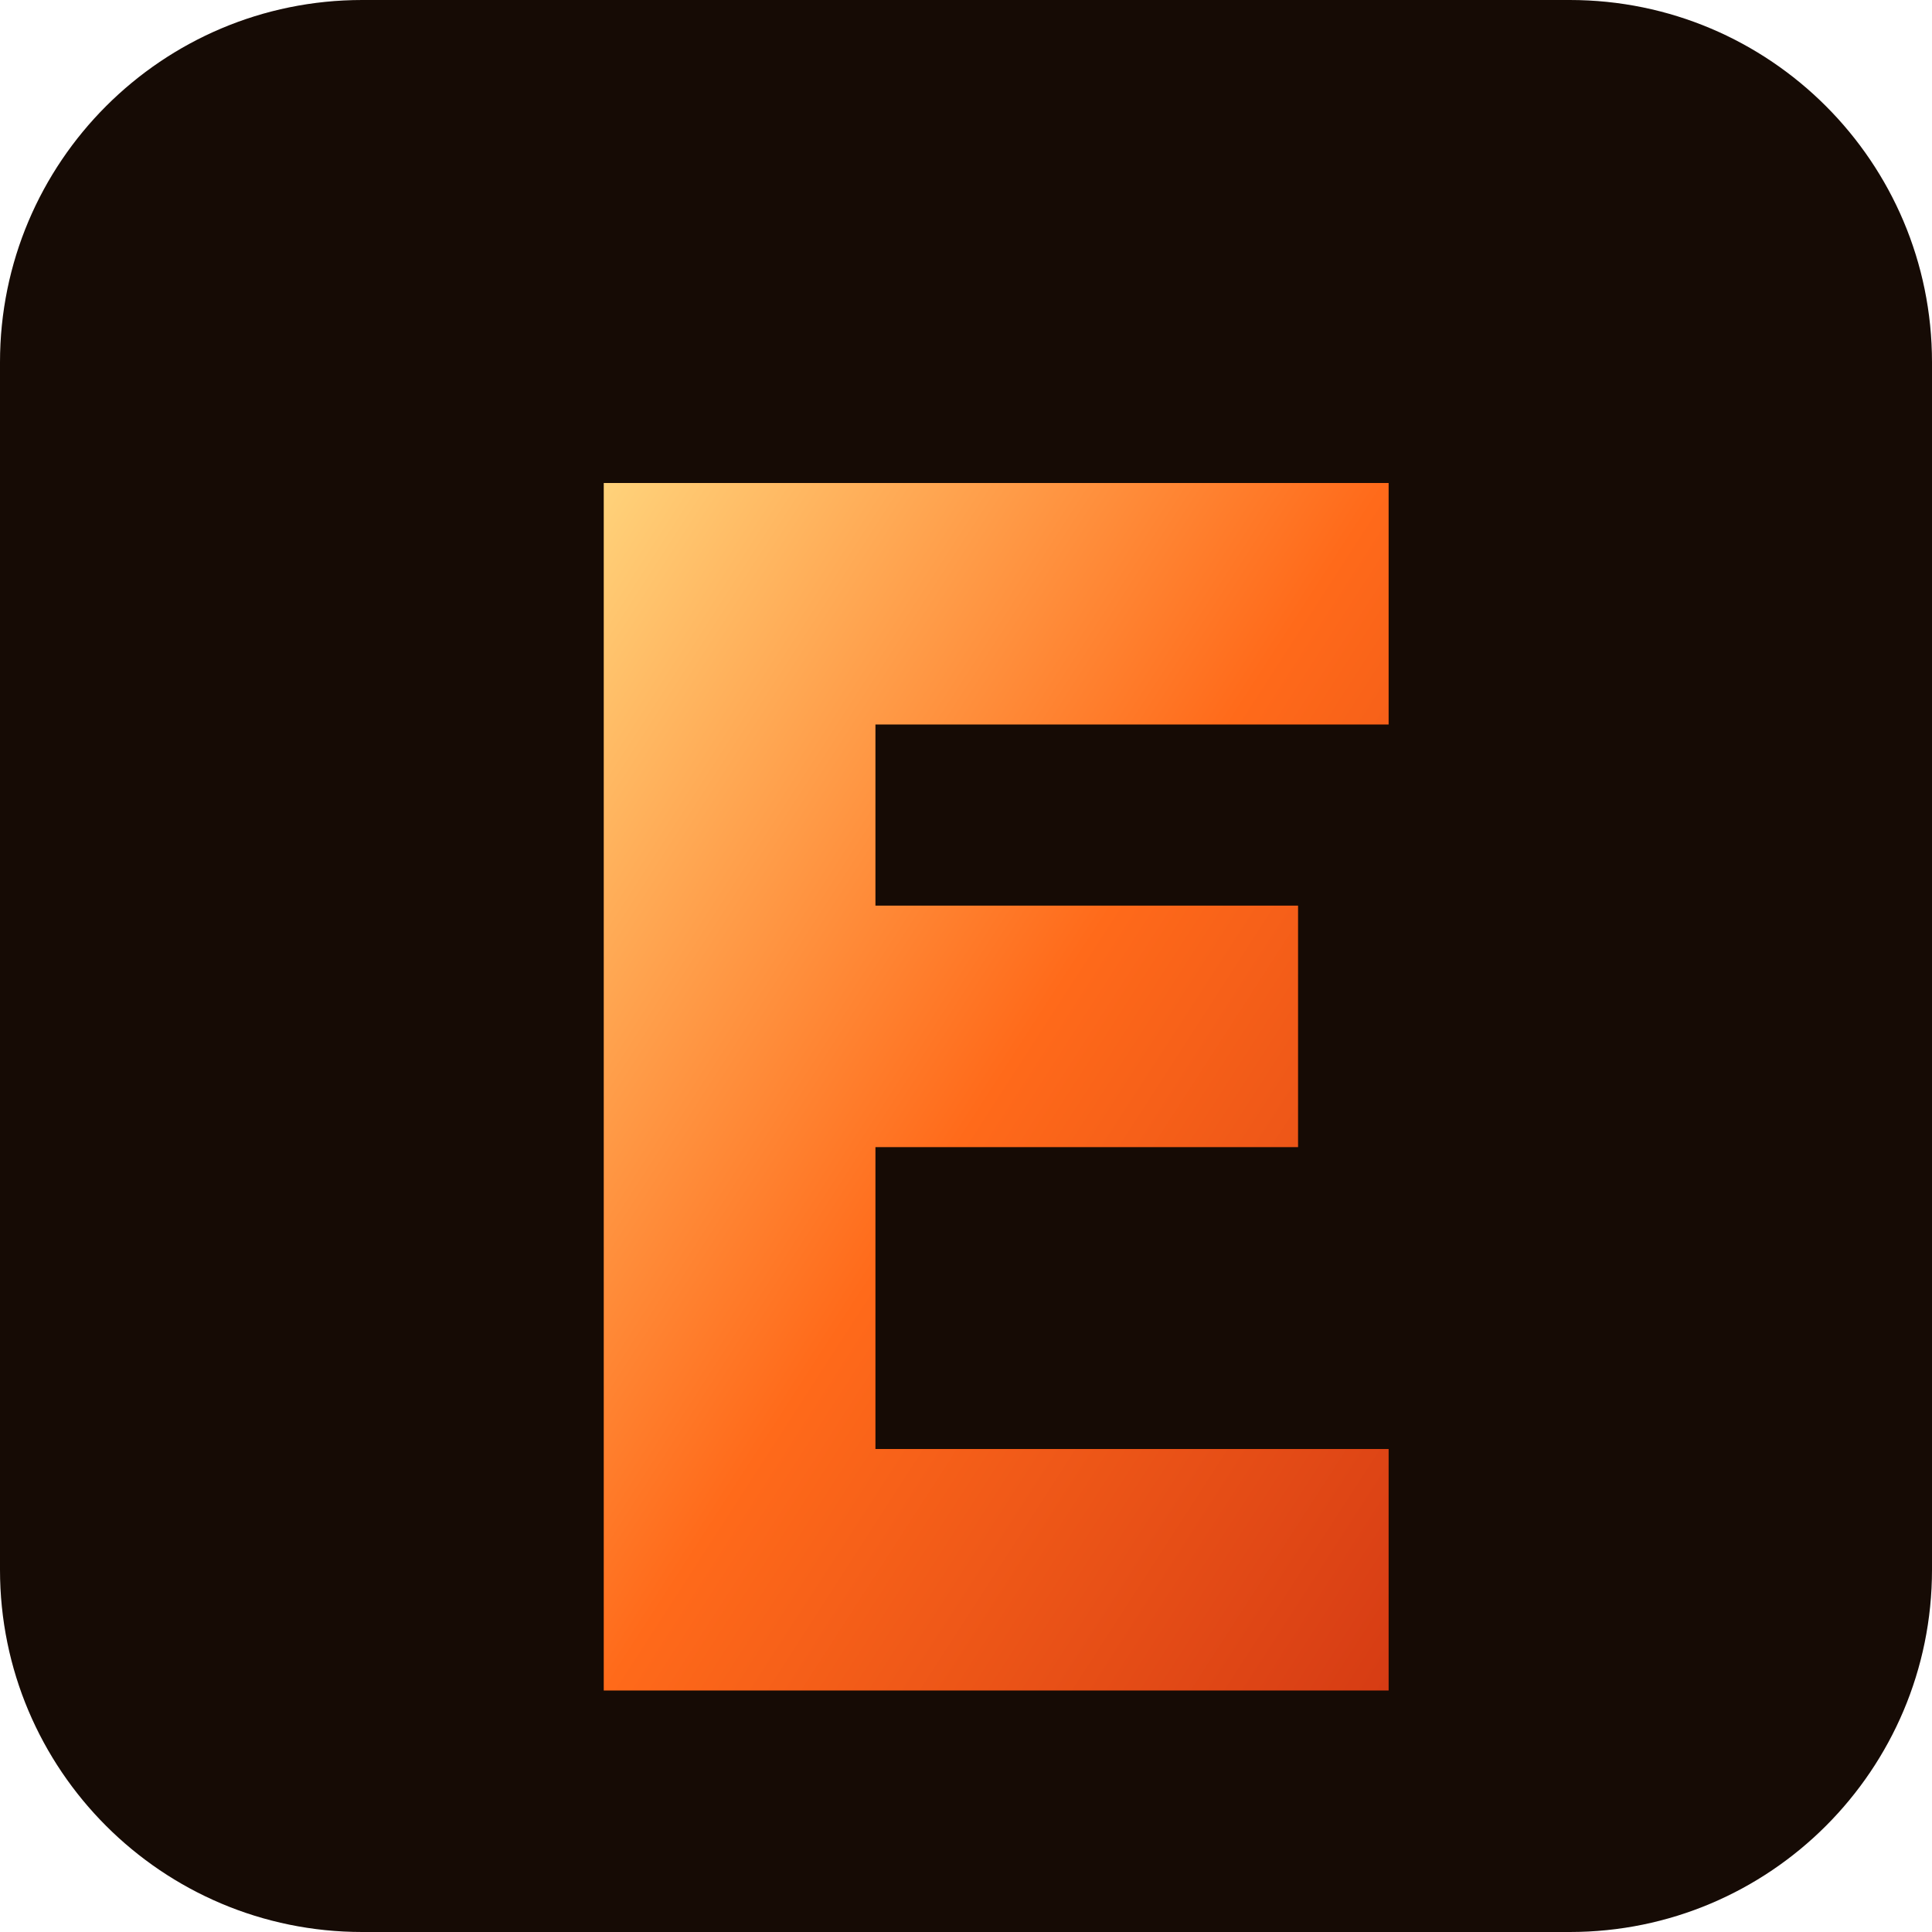
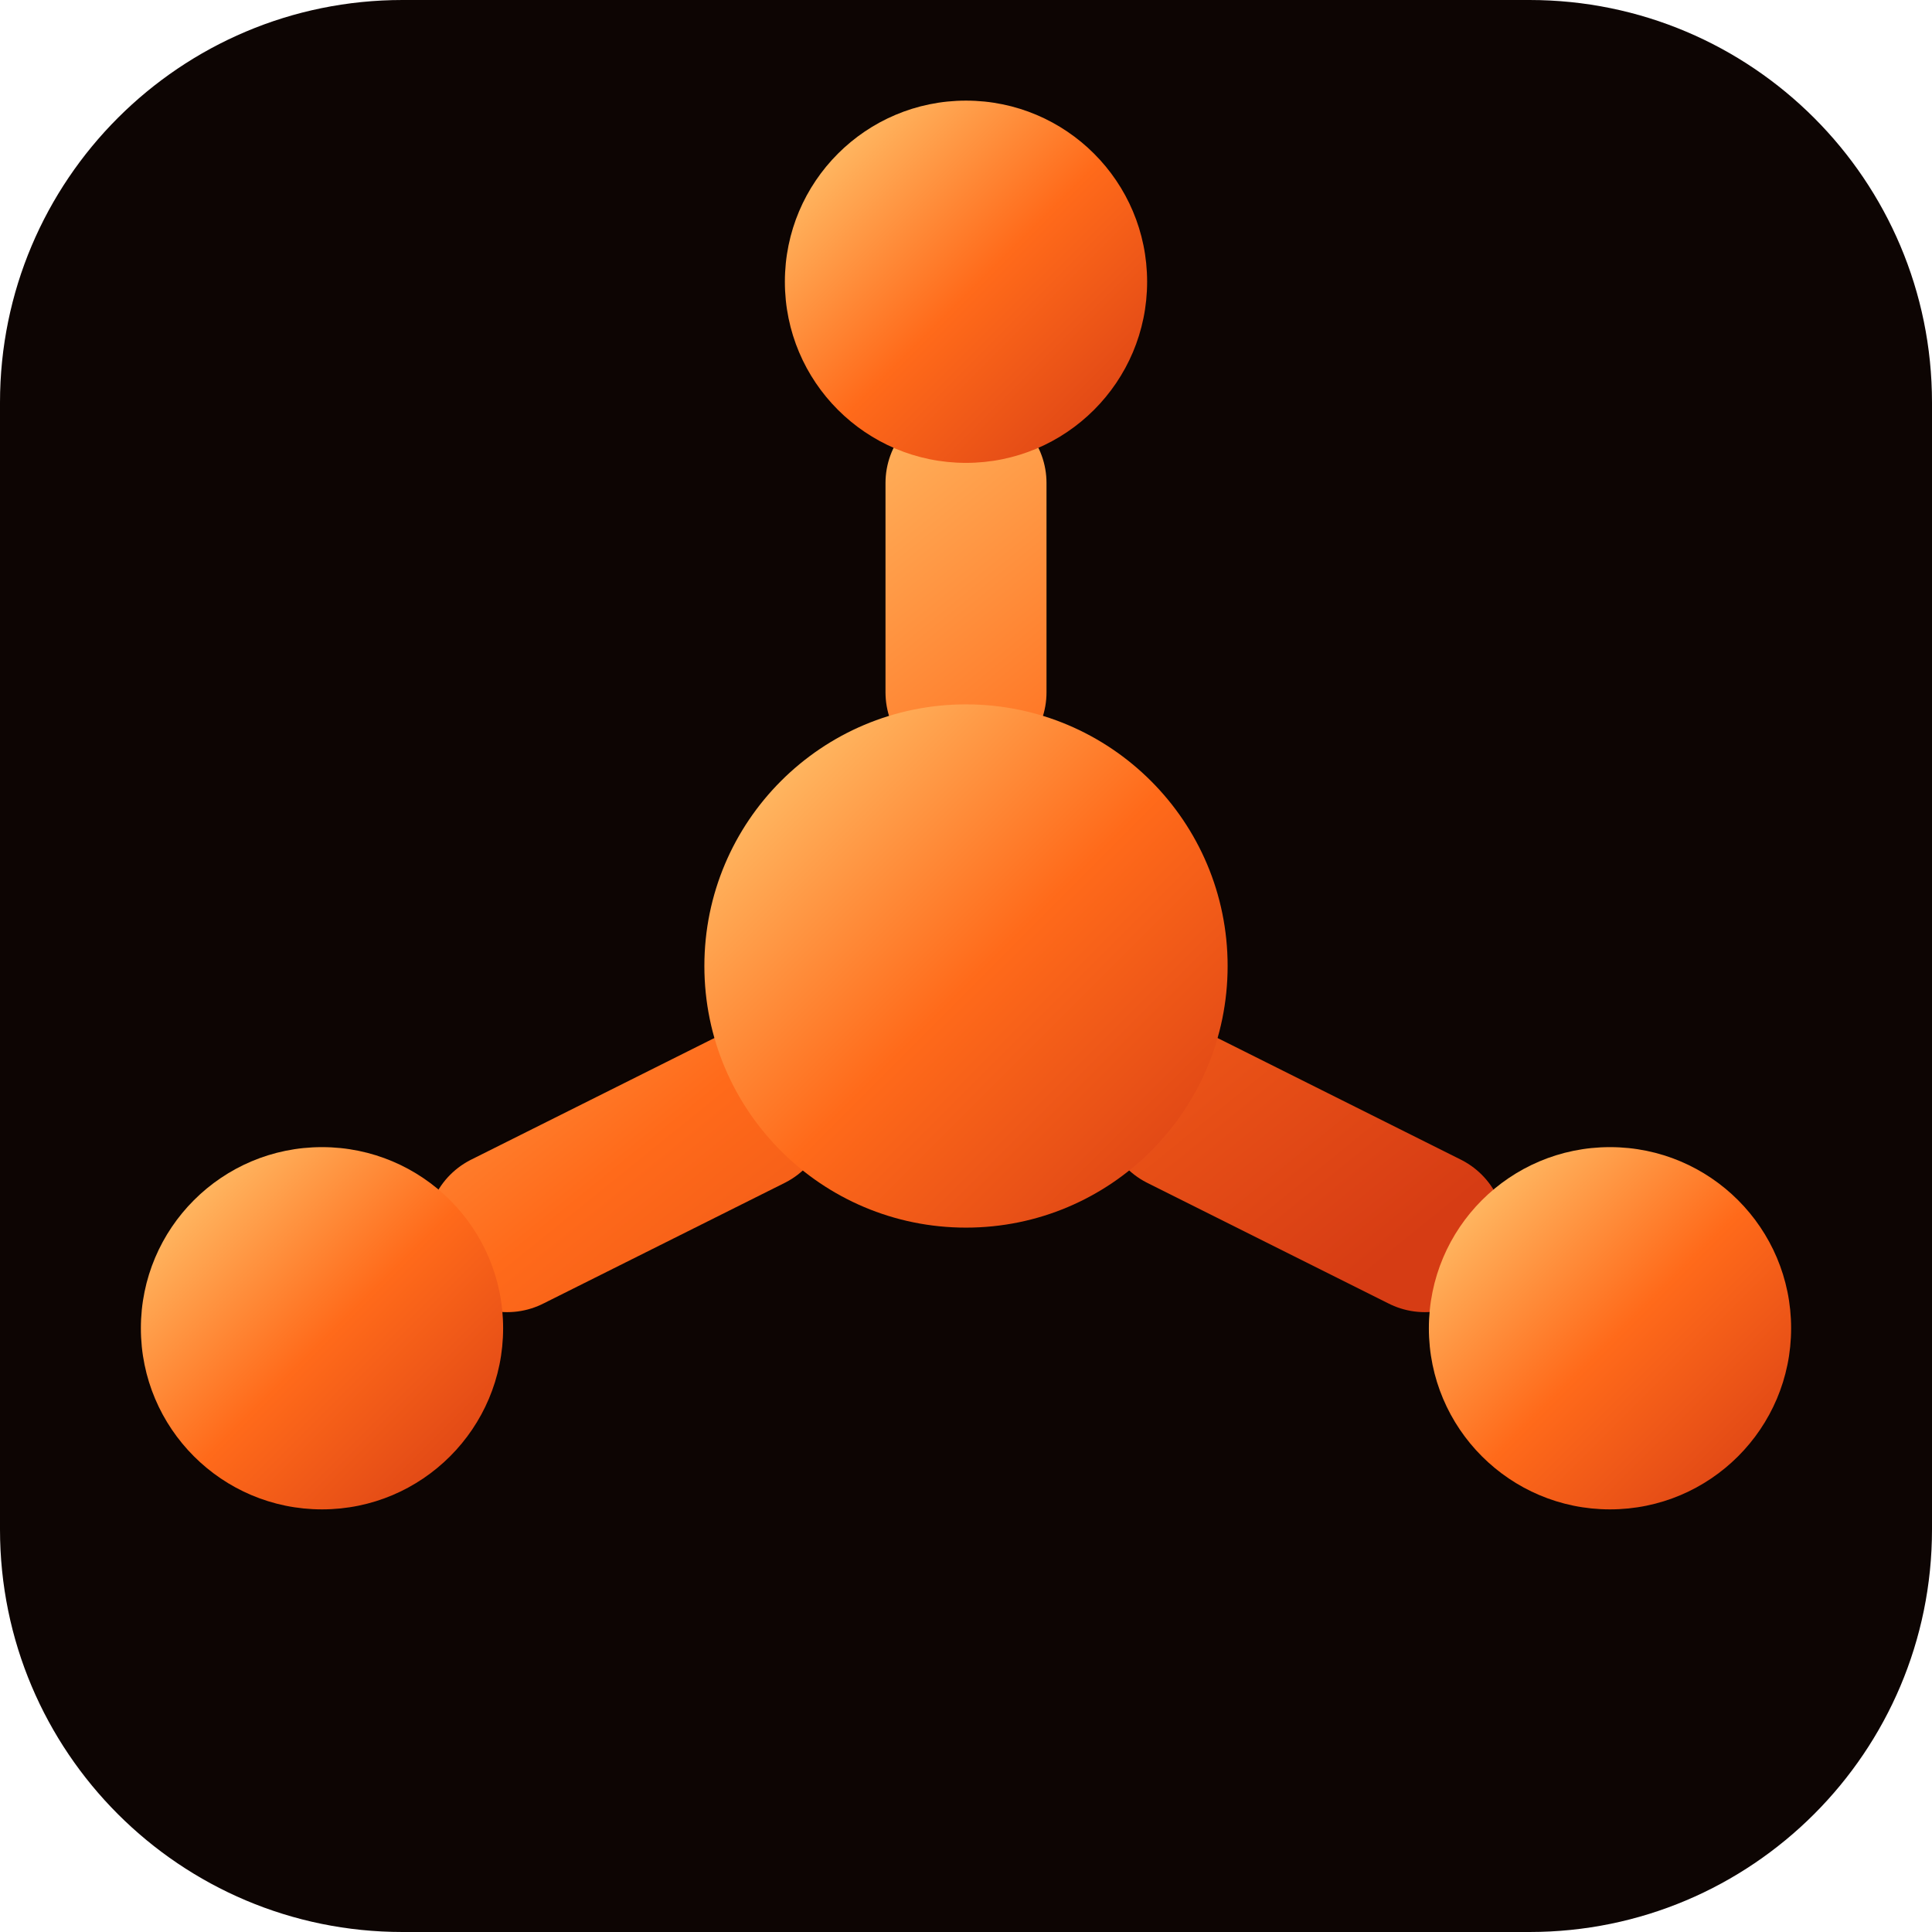
- <svg xmlns="http://www.w3.org/2000/svg" viewBox="0 0 64 64">
+ <svg xmlns="http://www.w3.org/2000/svg" viewBox="0 0 48 48">
  <defs>
    <linearGradient id="g" x1="0" y1="0" x2="1" y2="1">
      <stop offset="0" stop-color="#ffd27a" />
-       <stop offset=".5" stop-color="#ff6a1a" />
+       <stop offset=".52" stop-color="#ff6a1a" />
      <stop offset="1" stop-color="#d63c14" />
    </linearGradient>
  </defs>
-   <rect width="64" height="64" rx="12" fill="#160b05" />
-   <path d="M20 16h26v8H29v6h14v8H29v10h17v8H20z" fill="url(#g)" />
+   <rect width="48" height="48" rx="10" fill="#0d0503" />
+   <g fill="none" stroke="url(#g)" stroke-width="4" stroke-linecap="round">
+     <path d="M24 17.2V12M29.4 27.6l6 3M18.6 27.6l-6 3" />
+   </g>
+   <g fill="url(#g)">
+     <circle cx="24" cy="24" r="6.5" />
+     <circle cx="24" cy="7" r="4.5" />
+     <circle cx="40" cy="33" r="4.5" />
+     <circle cx="8" cy="33" r="4.5" />
+   </g>
</svg>
